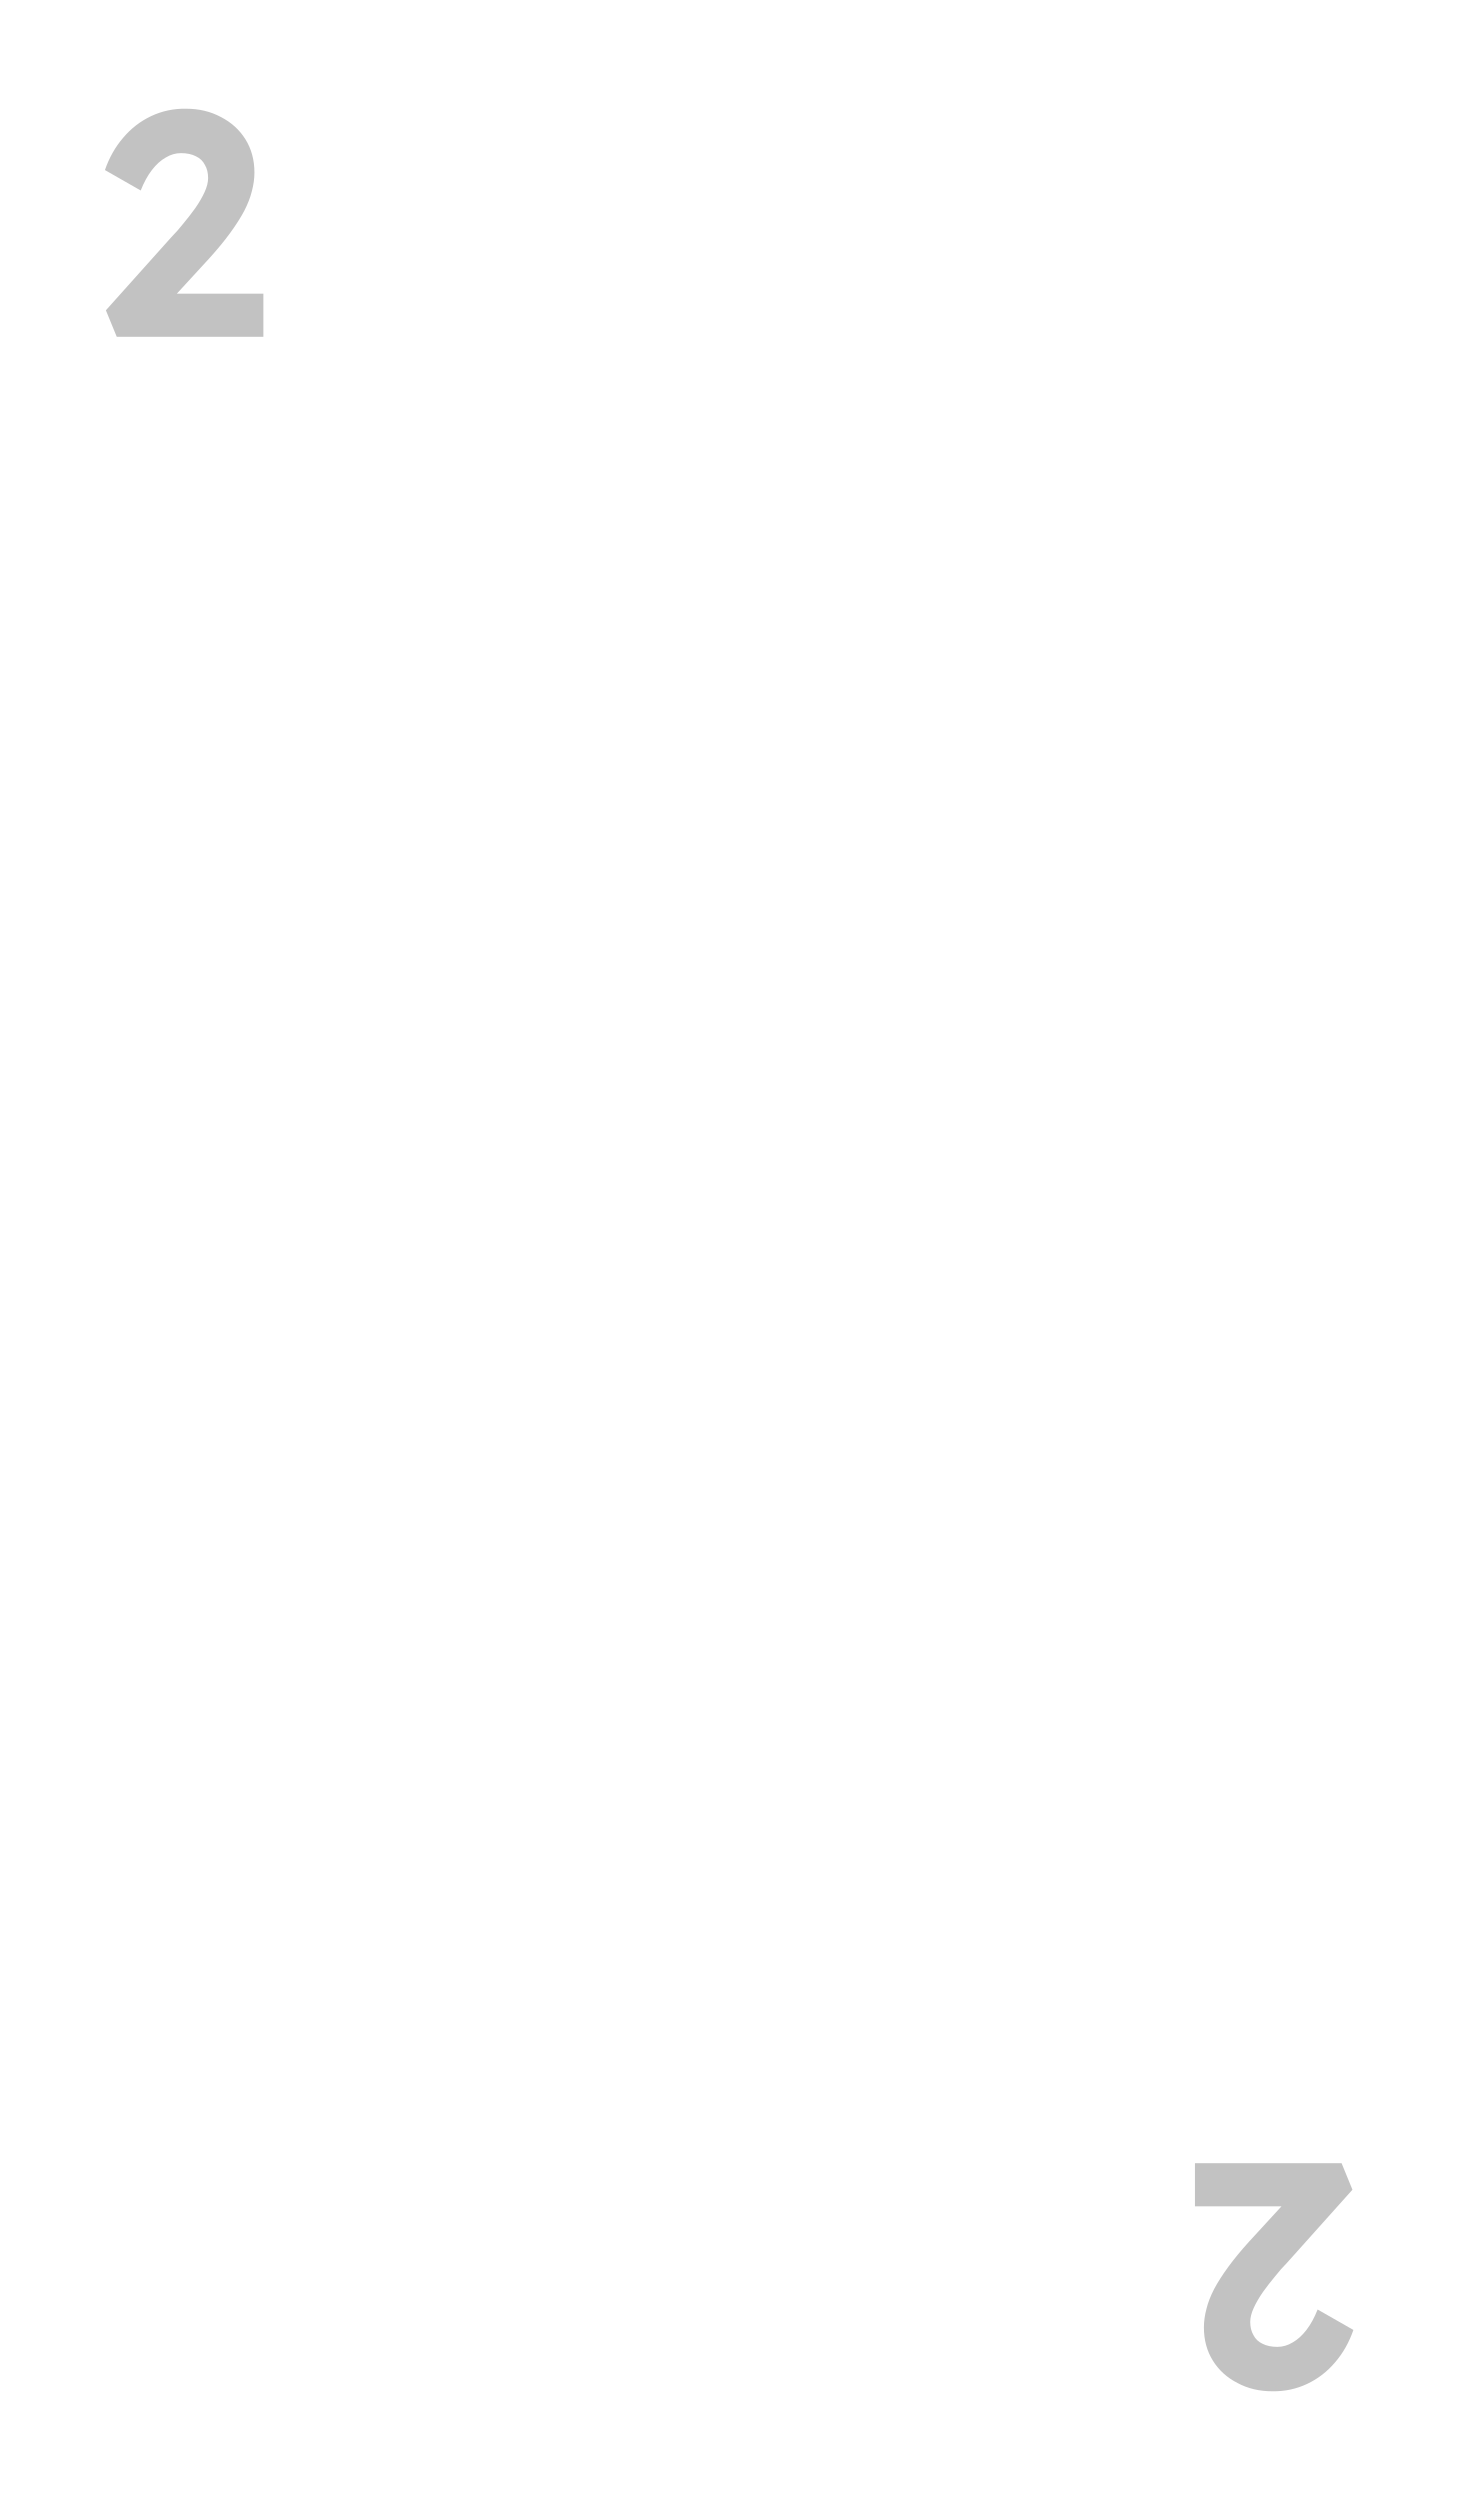
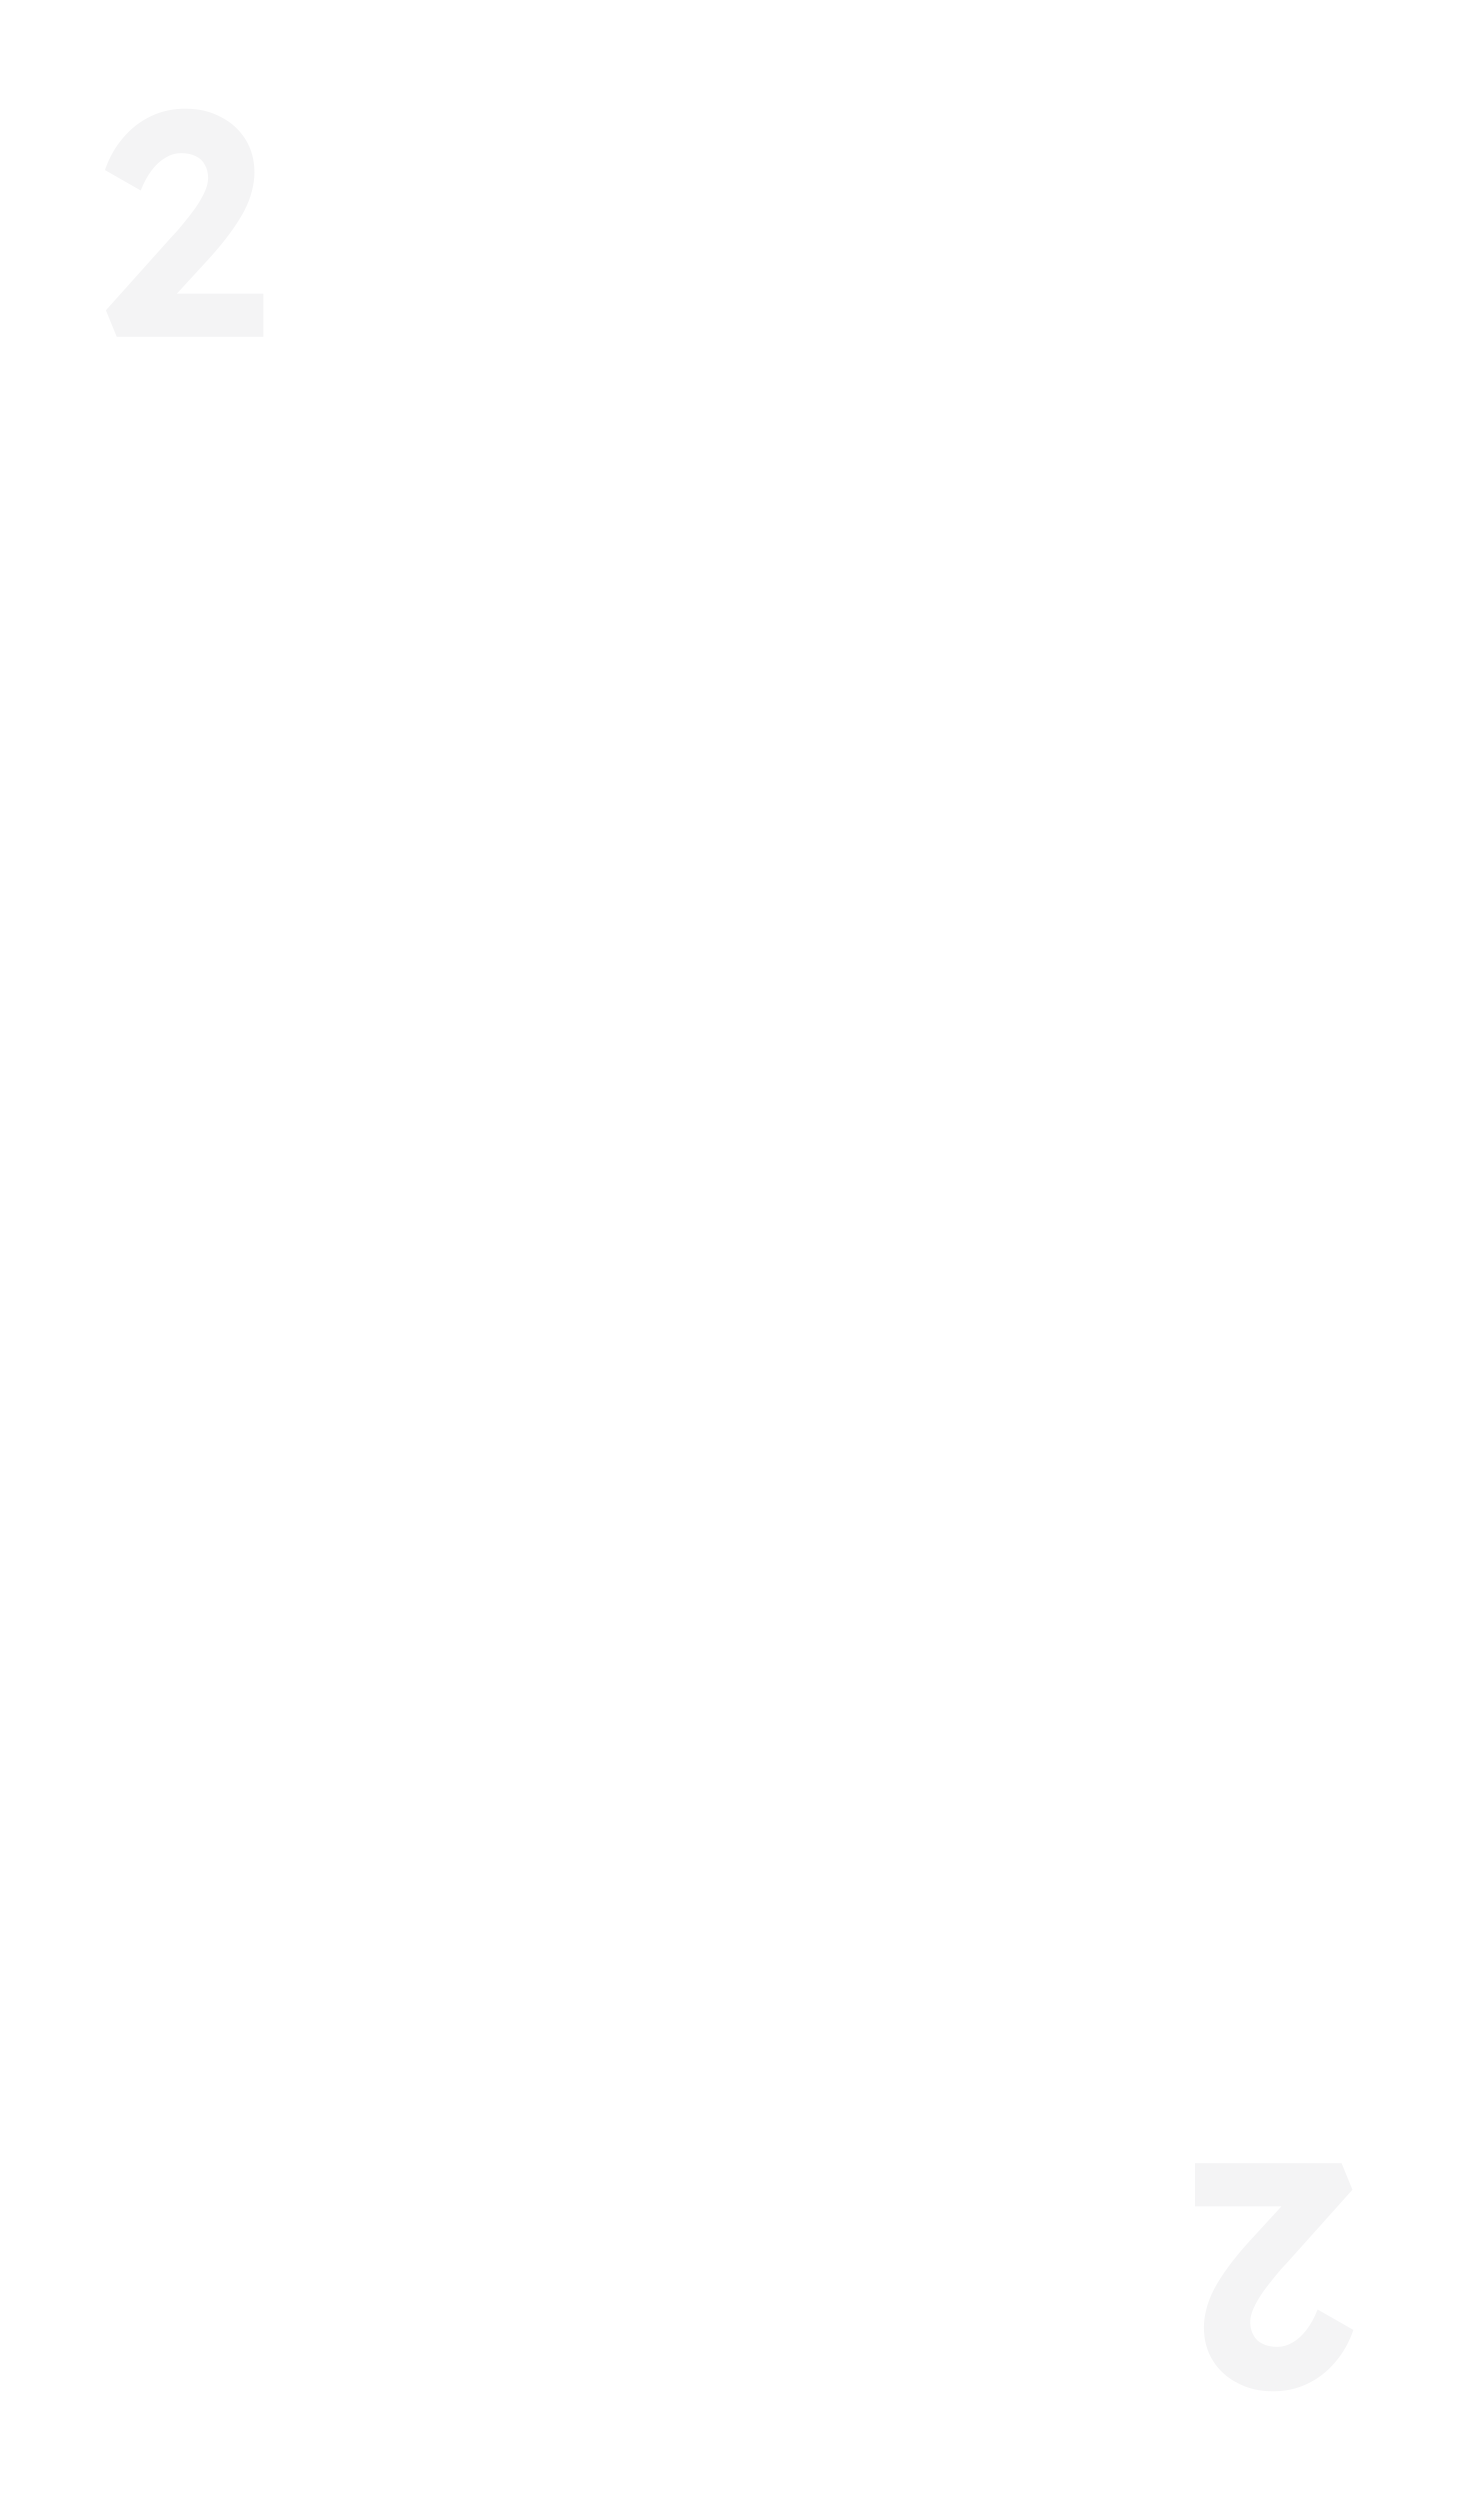
<svg xmlns="http://www.w3.org/2000/svg" width="420" height="720" viewBox="0 0 420 720" fill="none">
-   <path d="M33.624 97L30.496 89.364L49.356 68.296C50.46 67.192 51.595 65.904 52.76 64.432C53.987 62.96 55.152 61.457 56.256 59.924C57.36 58.329 58.249 56.796 58.924 55.324C59.599 53.852 59.936 52.503 59.936 51.276C59.936 49.804 59.629 48.547 59.016 47.504C58.464 46.4 57.605 45.572 56.44 45.02C55.275 44.407 53.833 44.1 52.116 44.1C50.583 44.1 49.111 44.529 47.7 45.388C46.289 46.185 44.971 47.381 43.744 48.976C42.517 50.571 41.444 52.533 40.524 54.864L30.22 48.976C31.447 45.419 33.195 42.321 35.464 39.684C37.733 36.985 40.432 34.9 43.56 33.428C46.688 31.956 50.031 31.251 53.588 31.312C57.329 31.312 60.672 32.109 63.616 33.704C66.621 35.237 68.983 37.384 70.7 40.144C72.417 42.904 73.276 46.093 73.276 49.712C73.276 51.429 73.031 53.208 72.54 55.048C72.111 56.827 71.375 58.728 70.332 60.752C69.289 62.715 67.94 64.831 66.284 67.1C64.628 69.369 62.635 71.792 60.304 74.368L45.86 90.1L44.02 84.58H75.852V97H33.624Z" fill="#C2C2C2" />
-   <path d="M386.376 623L389.504 630.636L370.644 651.704C369.54 652.808 368.405 654.096 367.24 655.568C366.013 657.04 364.848 658.543 363.744 660.076C362.64 661.671 361.751 663.204 361.076 664.676C360.401 666.148 360.064 667.497 360.064 668.724C360.064 670.196 360.371 671.453 360.984 672.496C361.536 673.6 362.395 674.428 363.56 674.98C364.725 675.593 366.167 675.9 367.884 675.9C369.417 675.9 370.889 675.471 372.3 674.612C373.711 673.815 375.029 672.619 376.256 671.024C377.483 669.429 378.556 667.467 379.476 665.136L389.78 671.024C388.553 674.581 386.805 677.679 384.536 680.316C382.267 683.015 379.568 685.1 376.44 686.572C373.312 688.044 369.969 688.749 366.412 688.688C362.671 688.688 359.328 687.891 356.384 686.296C353.379 684.763 351.017 682.616 349.3 679.856C347.583 677.096 346.724 673.907 346.724 670.288C346.724 668.571 346.969 666.792 347.46 664.952C347.889 663.173 348.625 661.272 349.668 659.248C350.711 657.285 352.06 655.169 353.716 652.9C355.372 650.631 357.365 648.208 359.696 645.632L374.14 629.9L375.98 635.42H344.148V623H386.376Z" fill="#C2C2C2" />
+   <path d="M33.624 97L30.496 89.364L49.356 68.296C50.46 67.192 51.595 65.904 52.76 64.432C53.987 62.96 55.152 61.457 56.256 59.924C57.36 58.329 58.249 56.796 58.924 55.324C59.599 53.852 59.936 52.503 59.936 51.276C59.936 49.804 59.629 48.547 59.016 47.504C58.464 46.4 57.605 45.572 56.44 45.02C55.275 44.407 53.833 44.1 52.116 44.1C50.583 44.1 49.111 44.529 47.7 45.388C46.289 46.185 44.971 47.381 43.744 48.976C42.517 50.571 41.444 52.533 40.524 54.864L30.22 48.976C31.447 45.419 33.195 42.321 35.464 39.684C37.733 36.985 40.432 34.9 43.56 33.428C46.688 31.956 50.031 31.251 53.588 31.312C57.329 31.312 60.672 32.109 63.616 33.704C66.621 35.237 68.983 37.384 70.7 40.144C72.417 42.904 73.276 46.093 73.276 49.712C73.276 51.429 73.031 53.208 72.54 55.048C72.111 56.827 71.375 58.728 70.332 60.752C69.289 62.715 67.94 64.831 66.284 67.1C64.628 69.369 62.635 71.792 60.304 74.368L45.86 90.1L44.02 84.58H75.852V97H33.624Z" fill="#F4F4F5" />
+   <path d="M386.376 623L389.504 630.636L370.644 651.704C369.54 652.808 368.405 654.096 367.24 655.568C366.013 657.04 364.848 658.543 363.744 660.076C362.64 661.671 361.751 663.204 361.076 664.676C360.401 666.148 360.064 667.497 360.064 668.724C360.064 670.196 360.371 671.453 360.984 672.496C361.536 673.6 362.395 674.428 363.56 674.98C364.725 675.593 366.167 675.9 367.884 675.9C369.417 675.9 370.889 675.471 372.3 674.612C373.711 673.815 375.029 672.619 376.256 671.024C377.483 669.429 378.556 667.467 379.476 665.136L389.78 671.024C388.553 674.581 386.805 677.679 384.536 680.316C382.267 683.015 379.568 685.1 376.44 686.572C373.312 688.044 369.969 688.749 366.412 688.688C362.671 688.688 359.328 687.891 356.384 686.296C353.379 684.763 351.017 682.616 349.3 679.856C347.583 677.096 346.724 673.907 346.724 670.288C346.724 668.571 346.969 666.792 347.46 664.952C347.889 663.173 348.625 661.272 349.668 659.248C350.711 657.285 352.06 655.169 353.716 652.9C355.372 650.631 357.365 648.208 359.696 645.632L374.14 629.9L375.98 635.42H344.148V623H386.376Z" fill="#F4F4F5" />
</svg>
